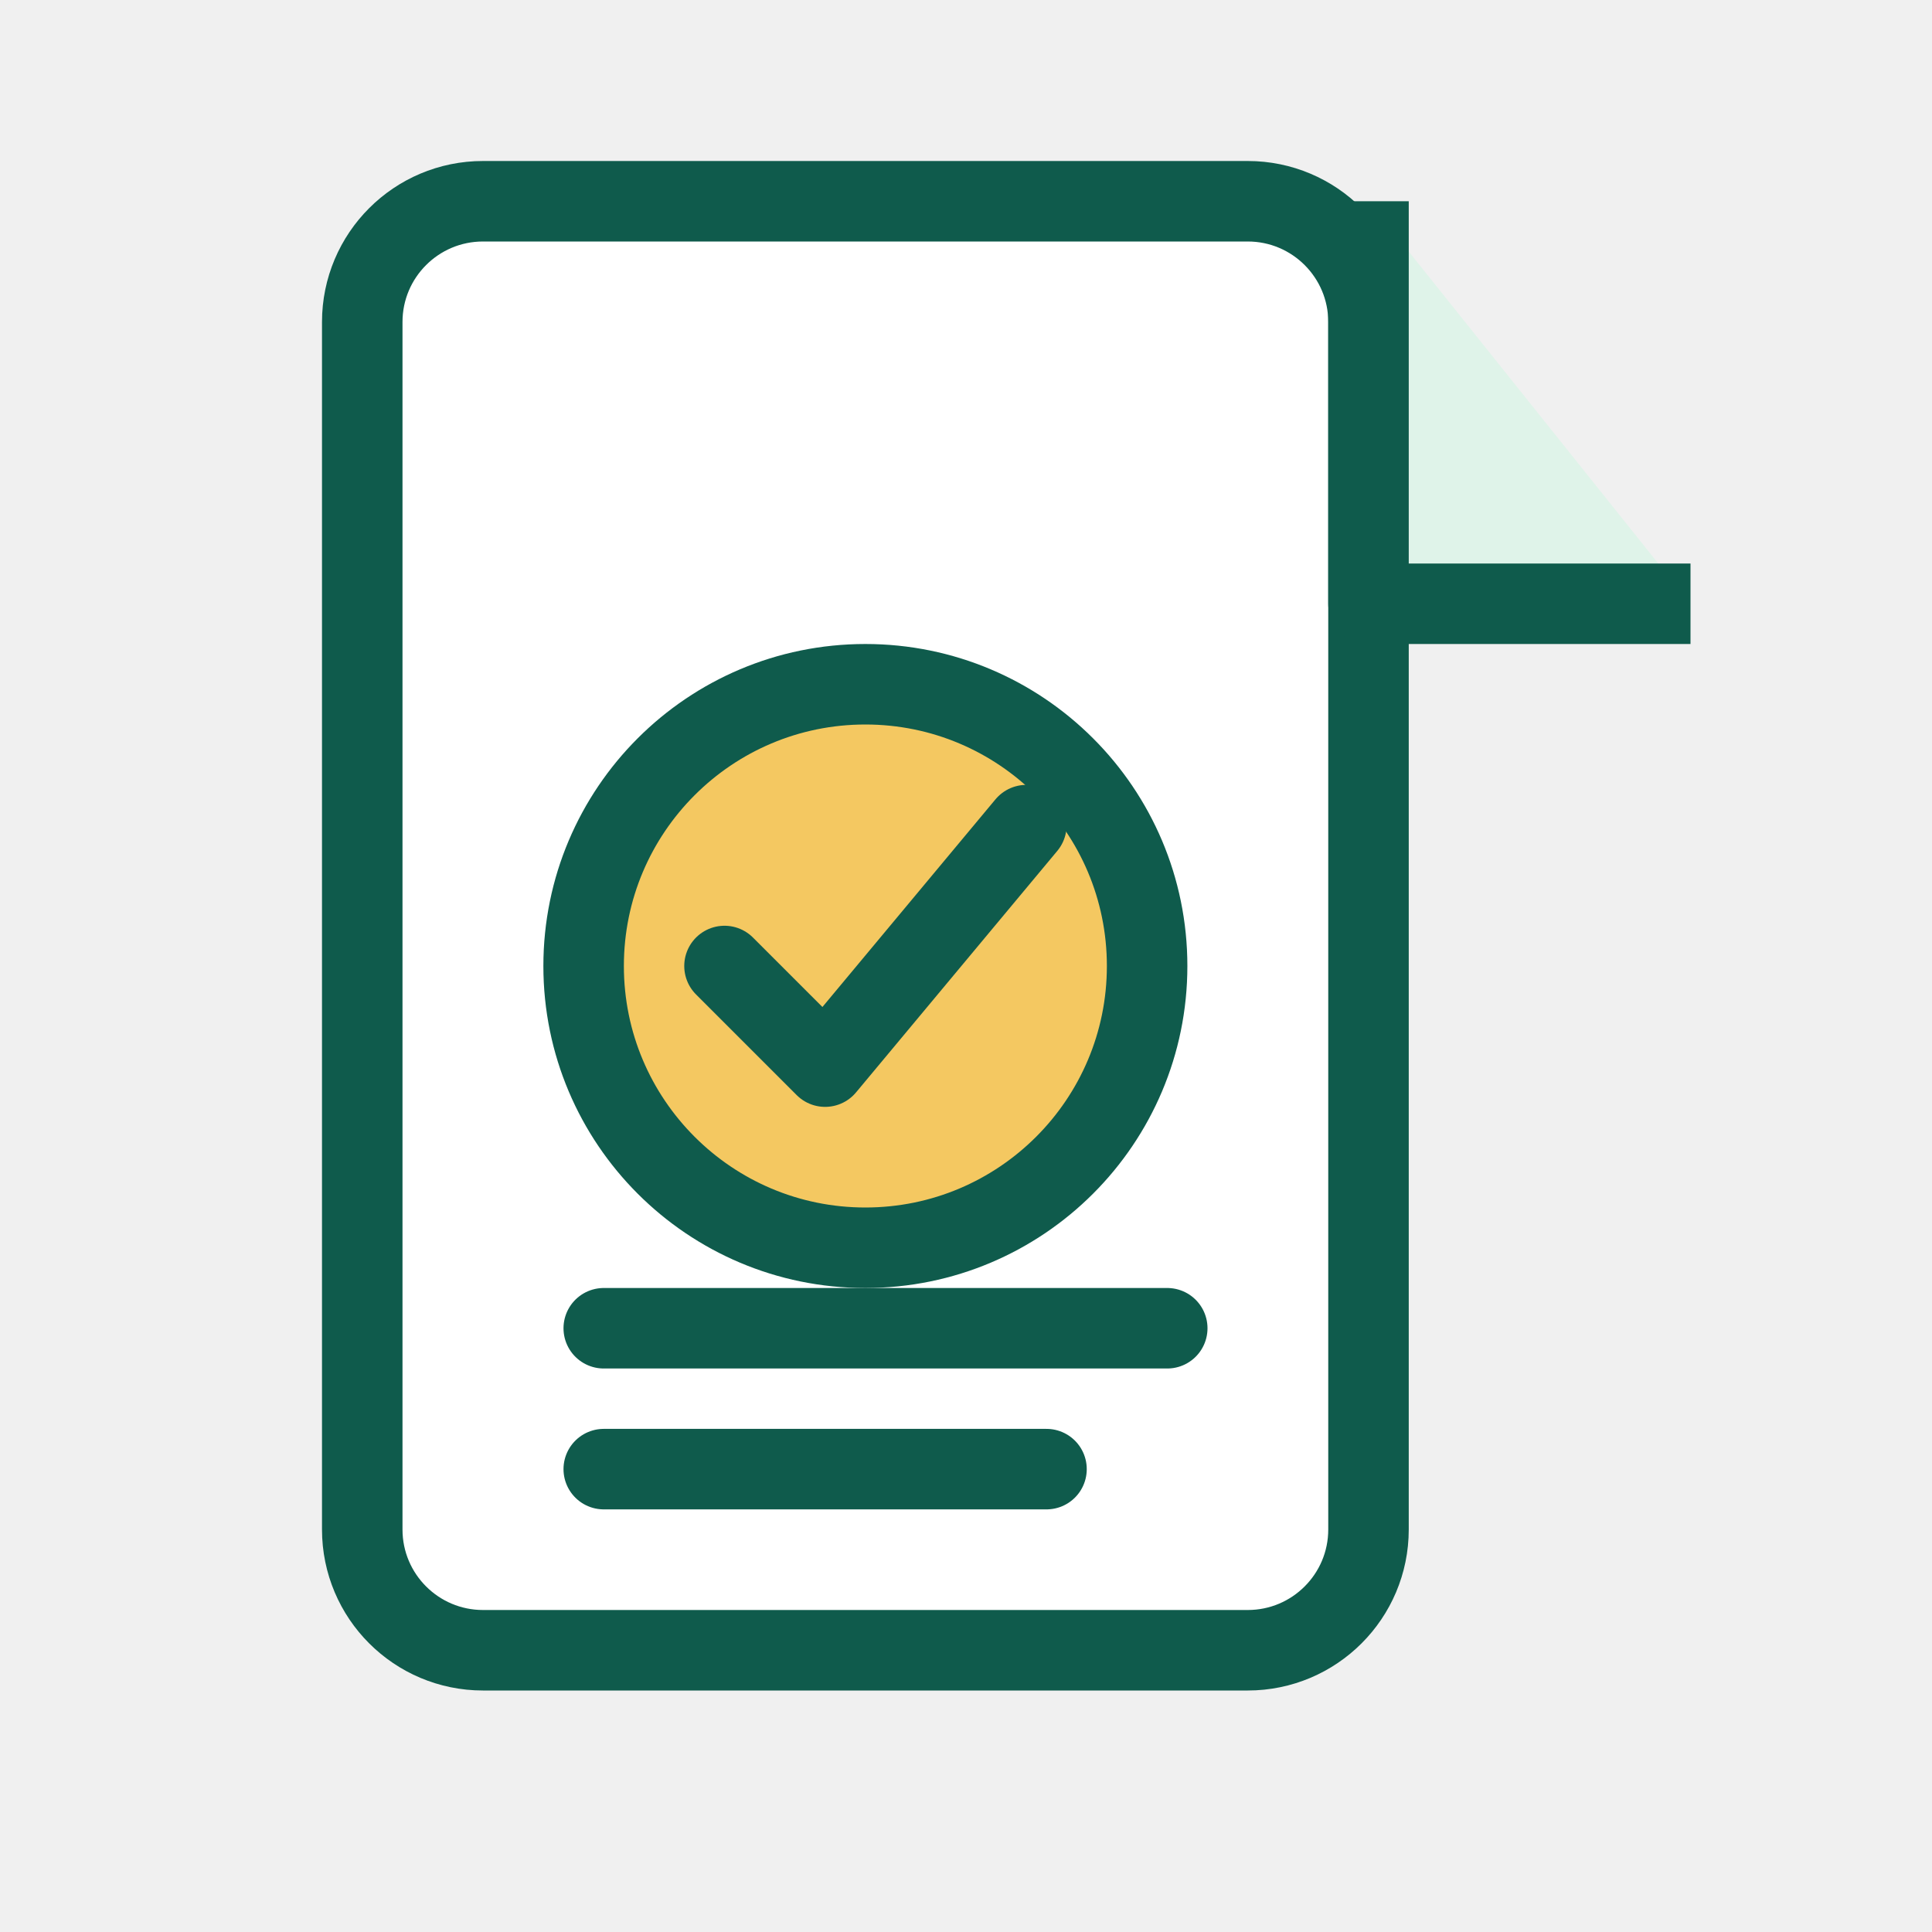
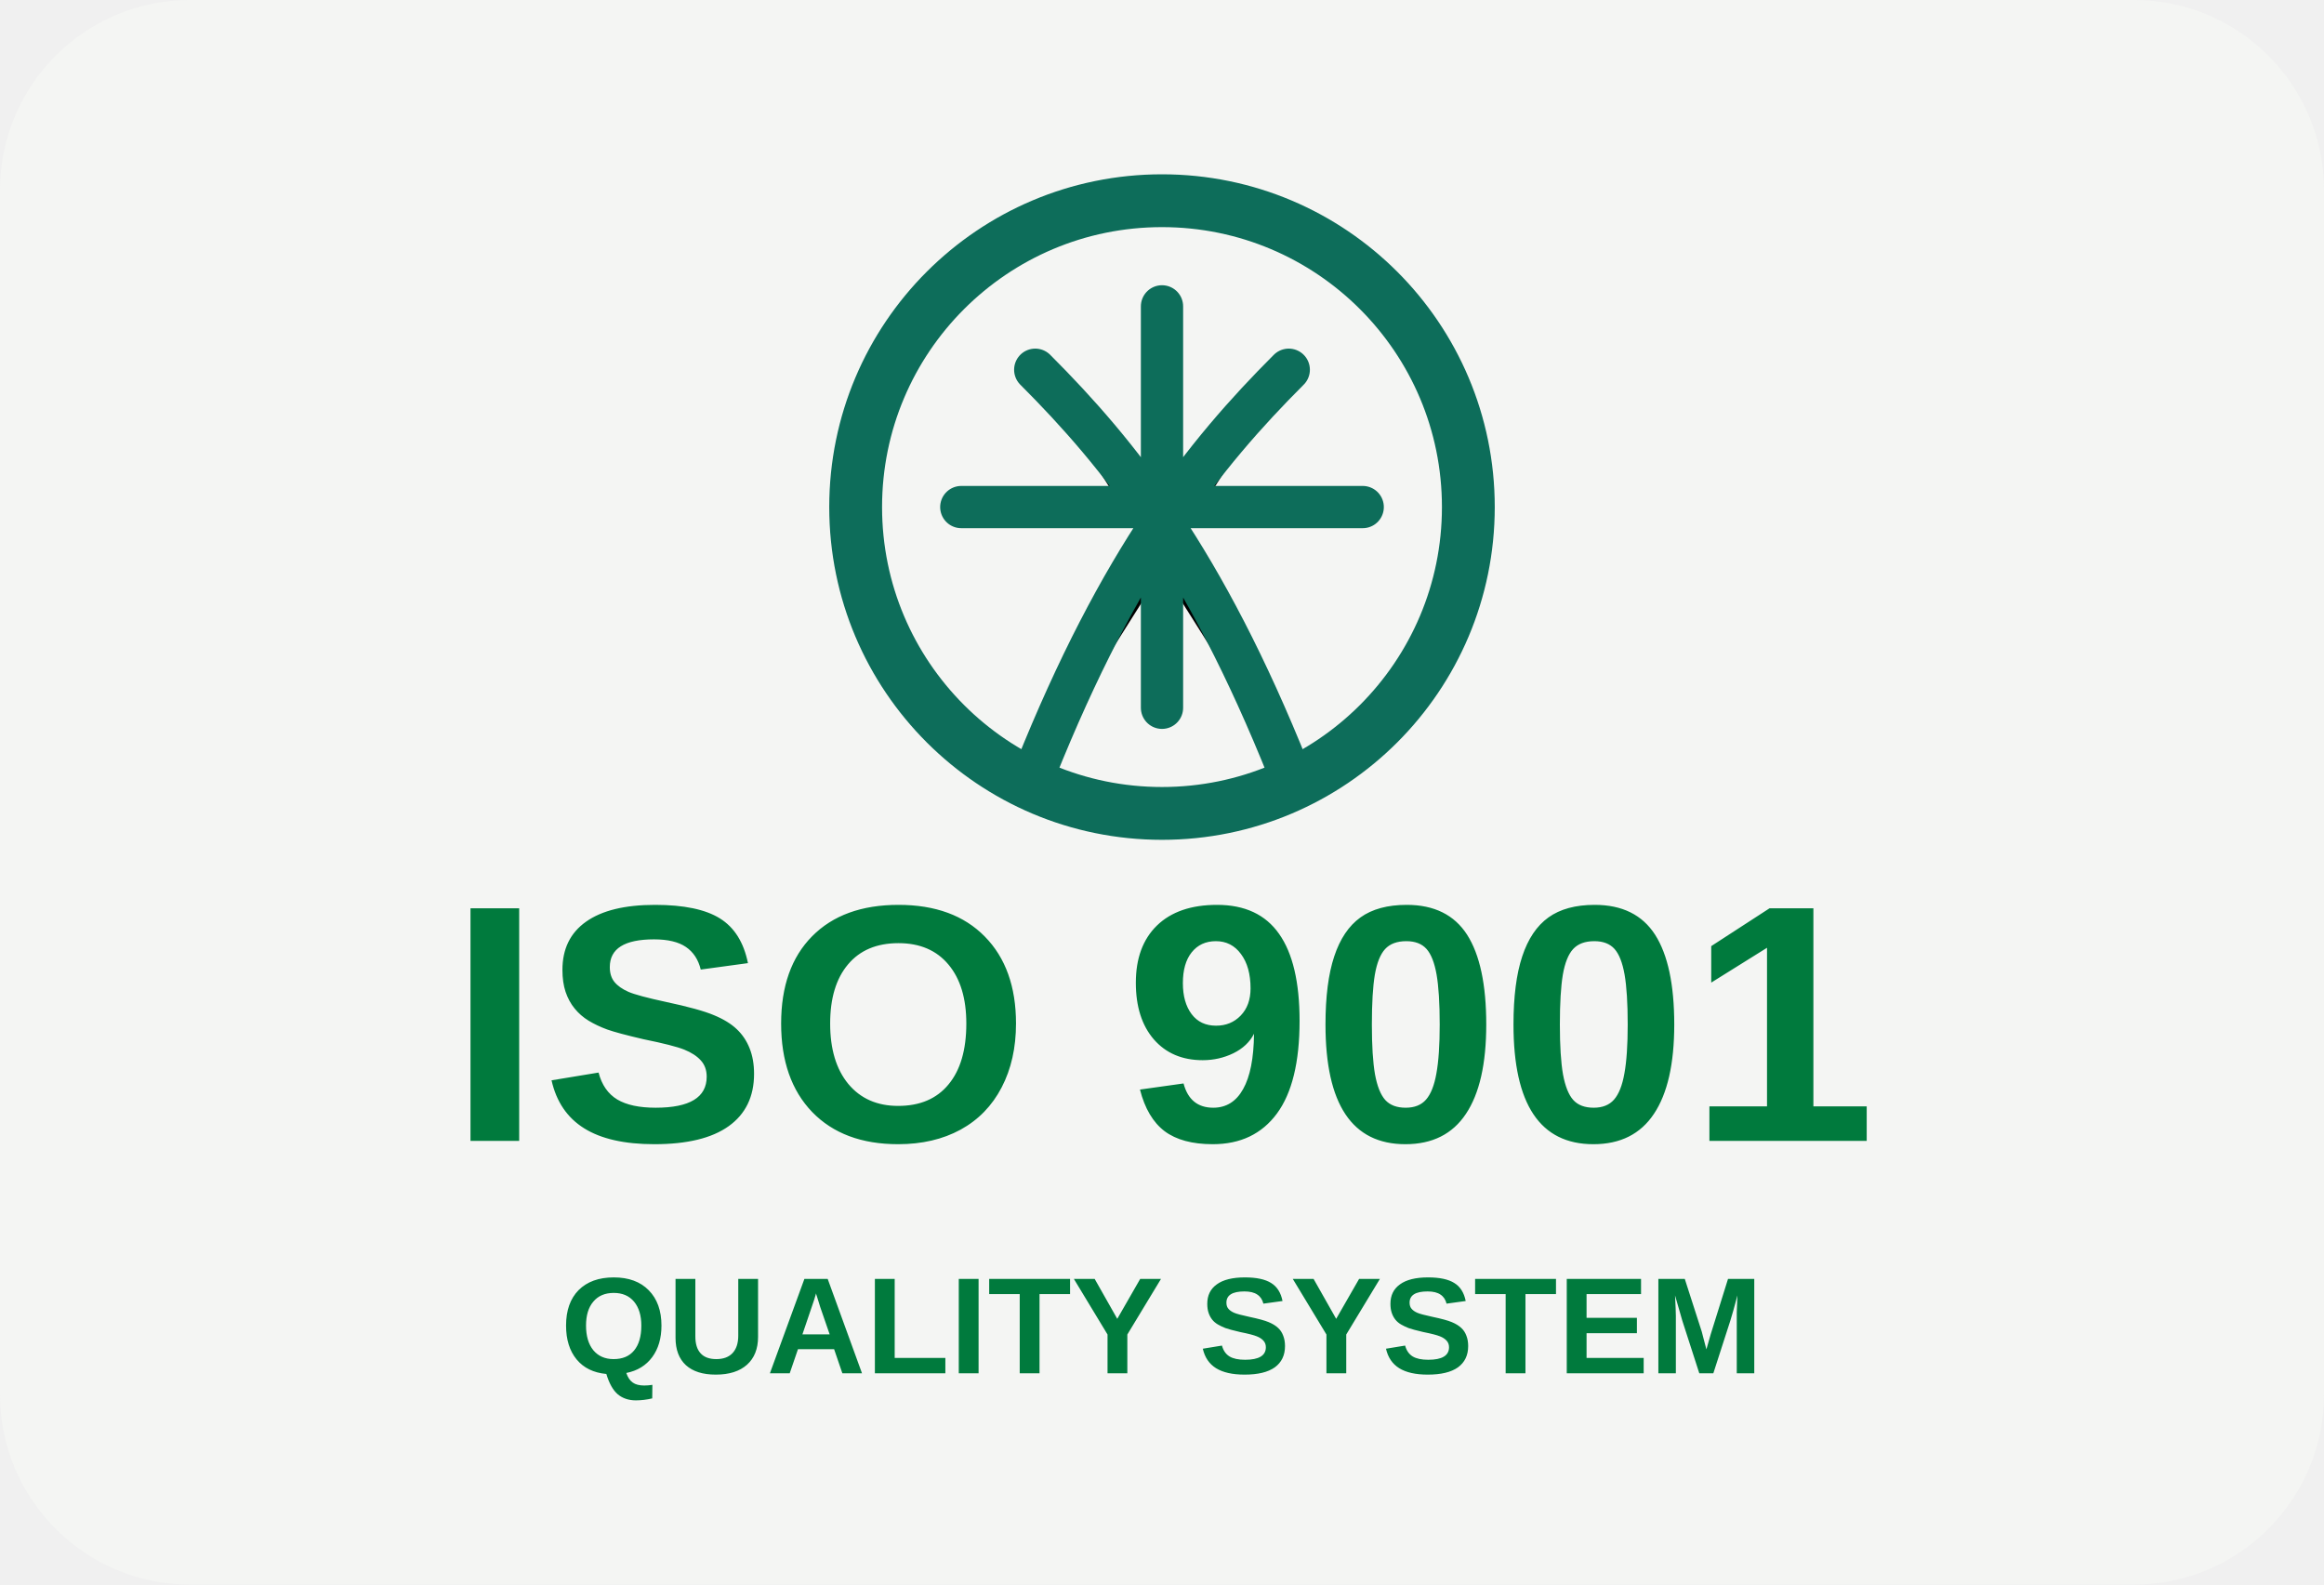
- <svg xmlns="http://www.w3.org/2000/svg" viewBox="0 0 96 96" role="img" aria-label="ISO quality document icon">
-   <rect x="18" y="10" width="50" height="72" rx="6" fill="#ffffff" stroke="#0f5b4c" stroke-width="4" />
-   <path d="M68 10v20h16" fill="#dff3e9" stroke="#0f5b4c" stroke-width="4" stroke-linejoin="round" />
-   <circle cx="43" cy="48" r="14" fill="#f4c861" stroke="#0f5b4c" stroke-width="4" />
-   <path d="M36 48l5 5 10-12" fill="none" stroke="#0f5b4c" stroke-width="4" stroke-linecap="round" stroke-linejoin="round" />
-   <path d="M30 66h28M30 73h22" stroke="#0f5b4c" stroke-width="4" stroke-linecap="round" />
+ <svg xmlns="http://www.w3.org/2000/svg" viewBox="0 0 220 150" role="img" aria-label="ISO quality logo style">
+   <rect width="220" height="150" rx="18" fill="#f4f5f3" />
+   <circle cx="110" cy="48" r="29" fill="none" stroke="#0d6d5a" stroke-width="5" />
+   <path d="M91 48h38M110 29v38M98 35c8 8 16 18 24 38M122 35c-8 8-16 18-24 38" stroke="#0d6d5a" stroke-width="4" stroke-linecap="round" />
+   <text x="110" y="108" text-anchor="middle" font-family="Arial, Helvetica, sans-serif" font-size="32" font-weight="900" fill="#007a3d">ISO 9001</text>
+   <text x="110" y="130" text-anchor="middle" font-family="Arial, Helvetica, sans-serif" font-size="13" font-weight="800" fill="#007a3d">QUALITY SYSTEM</text>
</svg>
